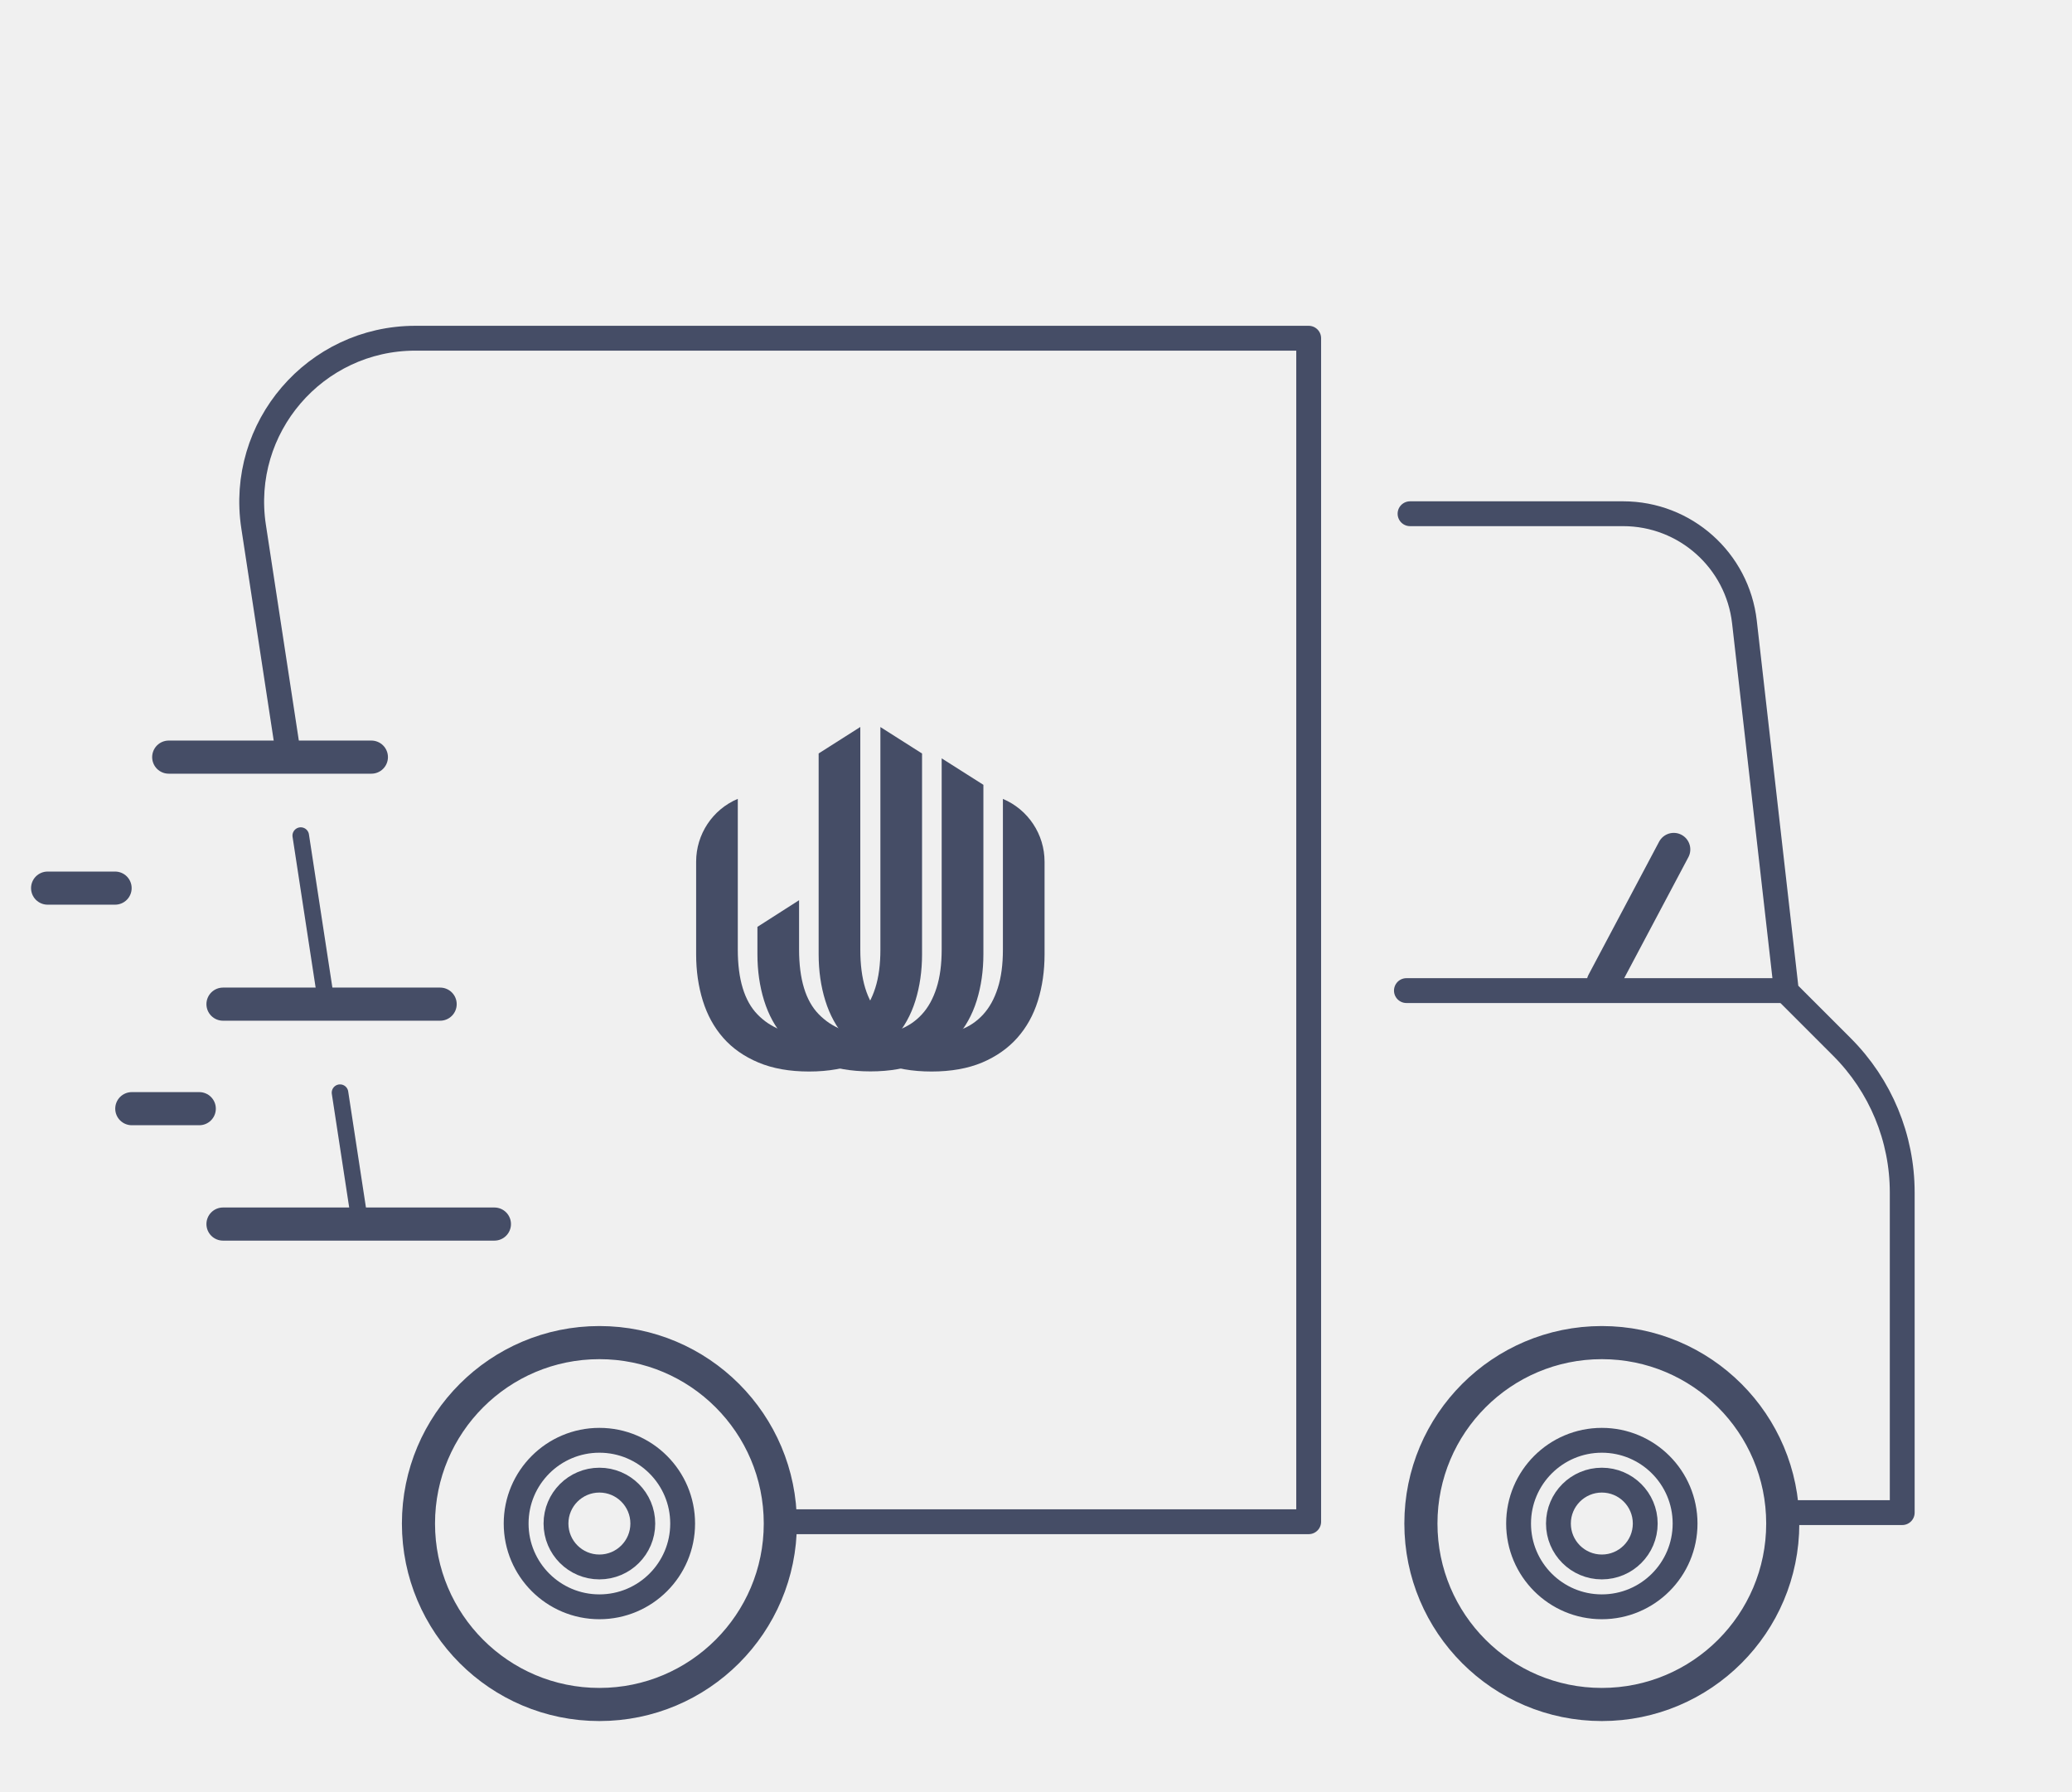
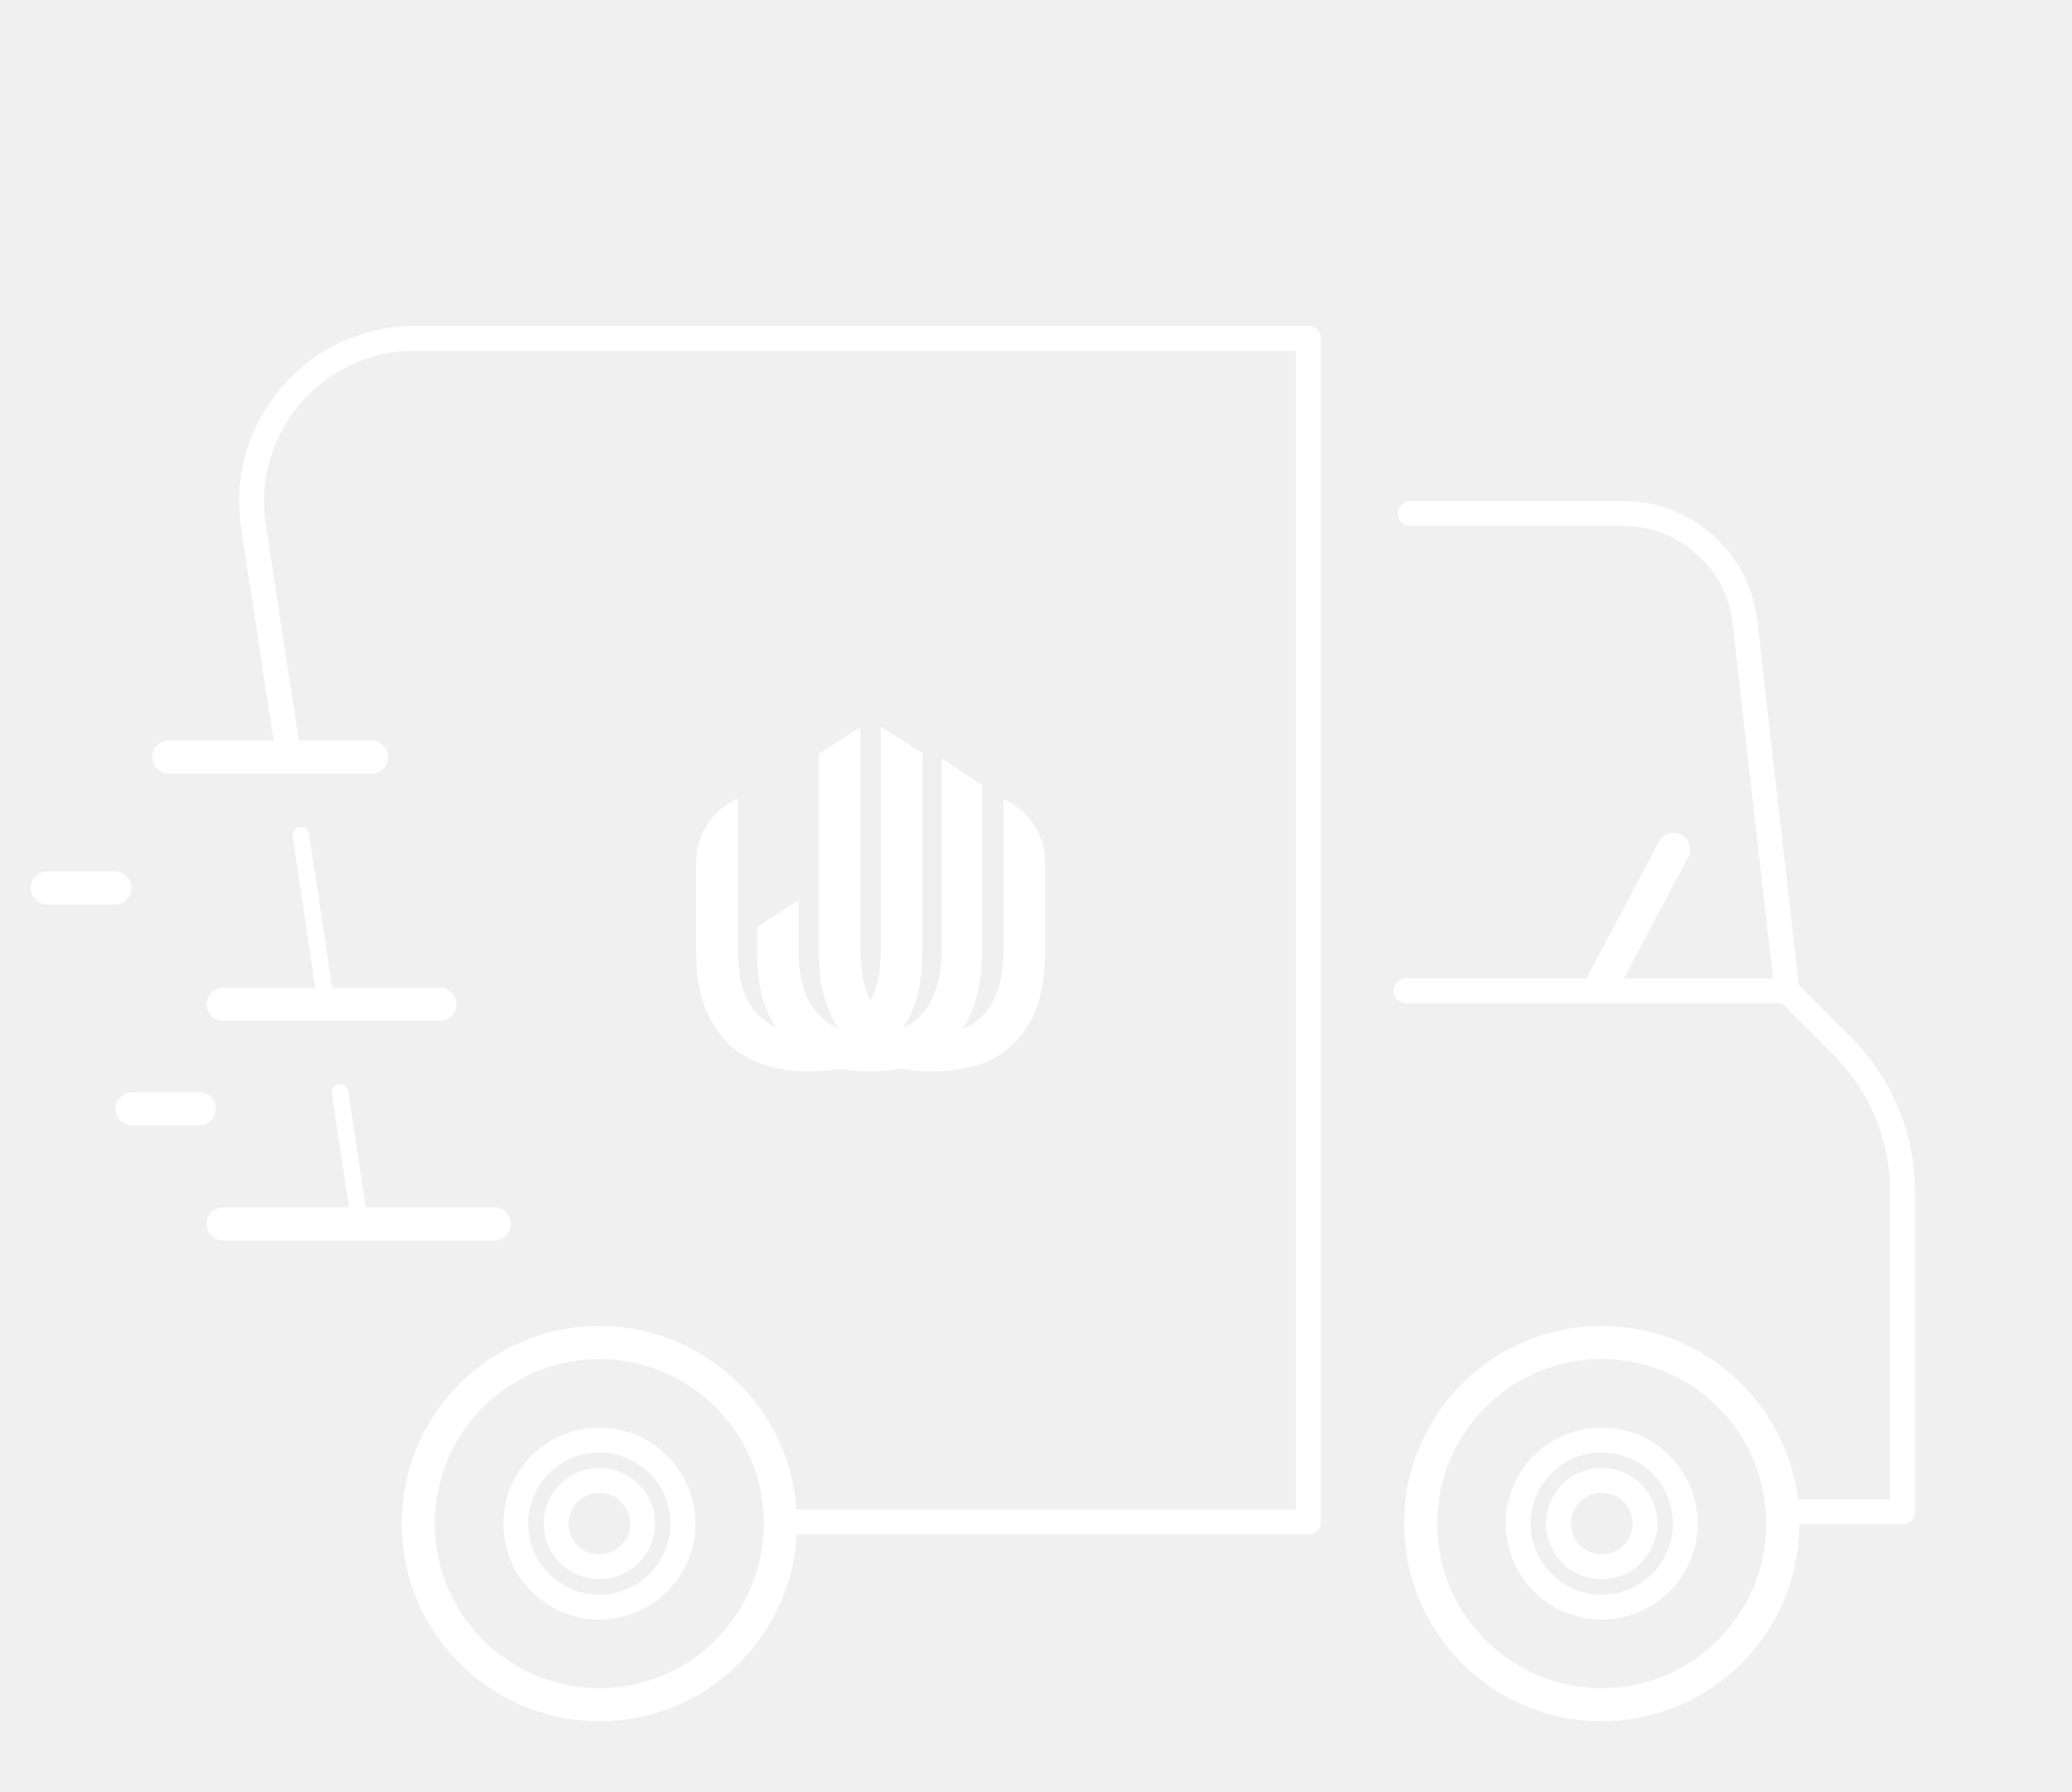
- <svg xmlns="http://www.w3.org/2000/svg" version="1.1" id="Layer_1" x="0px" y="0px" viewBox="0 0 354.67 306.67" style="enable-background:new 0 0 354.67 306.67;" xml:space="preserve">
+ <svg xmlns="http://www.w3.org/2000/svg" version="1.1" id="Layer_1" x="0px" y="0px" viewBox="0 0 354.7 306.7" style="enable-background:new 0 0 354.7 306.7;" xml:space="preserve">
  <style type="text/css">
- 	
- 		.st0{fill-rule:evenodd;clip-rule:evenodd;fill:none;stroke:#454D66;stroke-width:5.669;stroke-linecap:round;stroke-linejoin:round;stroke-miterlimit:10;}
- 	
- 		.st1{fill-rule:evenodd;clip-rule:evenodd;fill:none;stroke:#454D66;stroke-width:4.252;stroke-linecap:round;stroke-linejoin:round;stroke-miterlimit:10;}
- 	
- 		.st2{fill-rule:evenodd;clip-rule:evenodd;fill:none;stroke:#454D66;stroke-width:2.835;stroke-linecap:round;stroke-linejoin:round;stroke-miterlimit:10;}
- 	.st3{fill:#454D66;}
+ 	.st0{fill:none;stroke:#FFFFFF;stroke-width:5.669;stroke-linecap:round;stroke-linejoin:round;stroke-miterlimit:10;}
+ 	.st1{fill:none;stroke:#FFFFFF;stroke-width:4.252;stroke-linecap:round;stroke-linejoin:round;stroke-miterlimit:10;}
+ 	.st2{fill:none;stroke:#FFFFFF;stroke-width:2.835;stroke-linecap:round;stroke-linejoin:round;stroke-miterlimit:10;}
+ 	.st3{fill:#FFFFFF;}
</style>
-   <circle class="st0" cx="102.6" cy="260.77" r="30.97" />
-   <circle class="st1" cx="102.6" cy="260.77" r="14.25" />
-   <path class="st1" d="M241.36,87.93h36.48c10.63,0,19.56,7.98,20.76,18.53l7.19,63.24l9.51,9.51c6.6,6.6,10.31,15.55,10.31,24.89  v54.8h-19.82" />
-   <line class="st2" x1="58.2" y1="187.02" x2="61.71" y2="209.97" />
-   <line class="st2" x1="51.48" y1="143.02" x2="55.84" y2="171.51" />
-   <path class="st1" d="M135.12,260.46h88.89V57.89H71.1c-17.16,0-30.28,15.28-27.69,32.24l5.8,37.99" />
-   <line class="st1" x1="240.74" y1="169.55" x2="305.32" y2="169.55" />
-   <line class="st0" x1="286.5" y1="145.39" x2="274.42" y2="168.16" />
-   <line class="st0" x1="28.88" y1="129.59" x2="63.57" y2="129.59" />
-   <line class="st0" x1="8.15" y1="152.01" x2="19.7" y2="152.01" />
-   <line class="st0" x1="22.56" y1="189.76" x2="34.11" y2="189.76" />
-   <line class="st0" x1="38.17" y1="171.87" x2="75.34" y2="171.87" />
-   <line class="st0" x1="38.17" y1="209.51" x2="84.63" y2="209.51" />
-   <circle class="st1" cx="102.6" cy="260.77" r="7.43" />
-   <circle class="st0" cx="274.19" cy="260.77" r="30.97" />
-   <circle class="st1" cx="274.19" cy="260.77" r="14.25" />
-   <circle class="st1" cx="274.19" cy="260.77" r="7.43" />
+   <circle class="st0" cx="102.6" cy="260.8" r="31" />
+   <circle class="st1" cx="102.6" cy="260.8" r="14.3" />
+   <path class="st1" d="M241.4,87.9h36.5c10.6,0,19.6,8,20.8,18.5l7.2,63.2l9.5,9.5c6.6,6.6,10.3,15.6,10.3,24.9v54.8h-19.8" />
+   <line class="st2" x1="58.2" y1="187" x2="61.7" y2="210" />
+   <line class="st2" x1="51.5" y1="143" x2="55.8" y2="171.5" />
+   <path class="st1" d="M135.1,260.5H224V57.9H71.1c-17.2,0-30.3,15.3-27.7,32.2l5.8,38" />
+   <line class="st1" x1="240.7" y1="169.6" x2="305.3" y2="169.6" />
+   <line class="st0" x1="286.5" y1="145.4" x2="274.4" y2="168.2" />
+   <line class="st0" x1="28.9" y1="129.6" x2="63.6" y2="129.6" />
+   <line class="st0" x1="8.1" y1="152" x2="19.7" y2="152" />
+   <line class="st0" x1="22.6" y1="189.8" x2="34.1" y2="189.8" />
+   <line class="st0" x1="38.2" y1="171.9" x2="75.3" y2="171.9" />
+   <line class="st0" x1="38.2" y1="209.5" x2="84.6" y2="209.5" />
+   <circle class="st1" cx="102.6" cy="260.8" r="7.4" />
+   <circle class="st0" cx="274.2" cy="260.8" r="31" />
+   <circle class="st1" cx="274.2" cy="260.8" r="14.3" />
+   <circle class="st1" cx="274.2" cy="260.8" r="7.4" />
  <g>
    <g>
      <g>
-         <path class="st3" d="M159.47,183.4c-3.34,0-6.23-0.51-8.68-1.54c-2.45-1.03-4.46-2.44-6.03-4.23c-1.57-1.79-2.73-3.91-3.49-6.36     c-0.76-2.45-1.14-5.1-1.14-7.94v-34.37l7.13-4.53v38.1c0,5.1,1.13,8.8,3.38,11.11c2.25,2.31,5.2,3.46,8.83,3.46     c1.81,0,3.47-0.28,4.96-0.85c1.5-0.56,2.78-1.43,3.86-2.61c1.08-1.18,1.91-2.68,2.5-4.52c0.59-1.84,0.88-4.03,0.88-6.58v-25.8     l0,0c4.32,1.82,7.13,6.06,7.13,10.75v15.85c0,2.84-0.38,5.49-1.14,7.94c-0.76,2.45-1.94,4.57-3.53,6.36     c-1.59,1.79-3.6,3.2-6.03,4.23C165.68,182.88,162.8,183.4,159.47,183.4z" />
+         <path class="st3" d="M159.5,183.4c-3.3,0-6.2-0.5-8.7-1.5s-4.5-2.4-6-4.2c-1.6-1.8-2.7-3.9-3.5-6.4c-0.8-2.4-1.1-5.1-1.1-7.9V129     l7.1-4.5v38.1c0,5.1,1.1,8.8,3.4,11.1s5.2,3.5,8.8,3.5c1.8,0,3.5-0.3,5-0.9c1.5-0.6,2.8-1.4,3.9-2.6c1.1-1.2,1.9-2.7,2.5-4.5     c0.6-1.8,0.9-4,0.9-6.6v-25.8l0,0c4.3,1.8,7.1,6.1,7.1,10.8v15.9c0,2.8-0.4,5.5-1.1,7.9s-1.9,4.6-3.5,6.4s-3.6,3.2-6,4.2     C165.7,182.9,162.8,183.4,159.5,183.4z" />
      </g>
    </g>
-     <path class="st3" d="M161.19,129.8v32.71c0,2.55-0.29,4.74-0.88,6.58c-0.59,1.84-1.42,3.35-2.5,4.52   c-1.08,1.18-2.37,2.05-3.86,2.61c-1.5,0.56-3.15,0.85-4.96,0.85c-3.63,0-6.57-1.15-8.83-3.46c-2.26-2.3-3.38-6.01-3.38-11.11v-8.42   l-7.13,4.56v4.67c0,2.84,0.38,5.49,1.14,7.94c0.76,2.45,1.92,4.57,3.49,6.36c1.57,1.79,3.58,3.2,6.03,4.23   c2.45,1.03,5.34,1.54,8.68,1.54c3.33,0,6.22-0.51,8.64-1.54c2.43-1.03,4.44-2.44,6.03-4.23c1.59-1.79,2.77-3.91,3.53-6.36   c0.76-2.45,1.14-5.1,1.14-7.94v-28.98L161.19,129.8z" />
+     <path class="st3" d="M161.2,129.8v32.7c0,2.6-0.3,4.7-0.9,6.6c-0.6,1.8-1.4,3.4-2.5,4.5c-1.1,1.2-2.4,2.1-3.9,2.6   c-1.5,0.6-3.1,0.9-5,0.9c-3.6,0-6.6-1.1-8.8-3.5c-2.3-2.3-3.4-6-3.4-11.1v-8.4l-7.1,4.6v4.7c0,2.8,0.4,5.5,1.1,7.9s1.9,4.6,3.5,6.4   s3.6,3.2,6,4.2s5.3,1.5,8.7,1.5c3.3,0,6.2-0.5,8.6-1.5c2.4-1,4.4-2.4,6-4.2s2.8-3.9,3.5-6.4s1.1-5.1,1.1-7.9v-29L161.2,129.8z" />
    <g>
      <g>
-         <path class="st3" d="M138.5,183.4c-3.34,0-6.23-0.51-8.68-1.54c-2.45-1.03-4.46-2.44-6.03-4.23c-1.57-1.79-2.73-3.91-3.49-6.36     c-0.76-2.45-1.14-5.1-1.14-7.94v-15.85c0-4.69,2.81-8.93,7.13-10.75h0v25.8c0,5.1,1.13,8.8,3.38,11.11     c2.25,2.31,5.2,3.46,8.83,3.46c1.81,0,3.47-0.28,4.96-0.85c1.5-0.56,2.78-1.43,3.86-2.61c1.08-1.18,1.91-2.68,2.5-4.52     c0.59-1.84,0.88-4.03,0.88-6.58v-38.1l7.13,4.53v34.37c0,2.84-0.38,5.49-1.14,7.94c-0.76,2.45-1.94,4.57-3.53,6.36     c-1.59,1.79-3.6,3.2-6.03,4.23C144.72,182.88,141.83,183.4,138.5,183.4z" />
+         <path class="st3" d="M138.5,183.4c-3.3,0-6.2-0.5-8.7-1.5s-4.5-2.4-6-4.2s-2.7-3.9-3.5-6.4c-0.8-2.4-1.1-5.1-1.1-7.9v-15.9     c0-4.7,2.8-8.9,7.1-10.8l0,0v25.8c0,5.1,1.1,8.8,3.4,11.1c2.3,2.3,5.2,3.5,8.8,3.5c1.8,0,3.5-0.3,5-0.9c1.5-0.6,2.8-1.4,3.9-2.6     c1.1-1.2,1.9-2.7,2.5-4.5c0.6-1.8,0.9-4,0.9-6.6v-38.1l7.1,4.5v34.4c0,2.8-0.4,5.5-1.1,7.9s-1.9,4.6-3.5,6.4s-3.6,3.2-6,4.2     C144.7,182.9,141.8,183.4,138.5,183.4z" />
      </g>
    </g>
  </g>
</svg>
